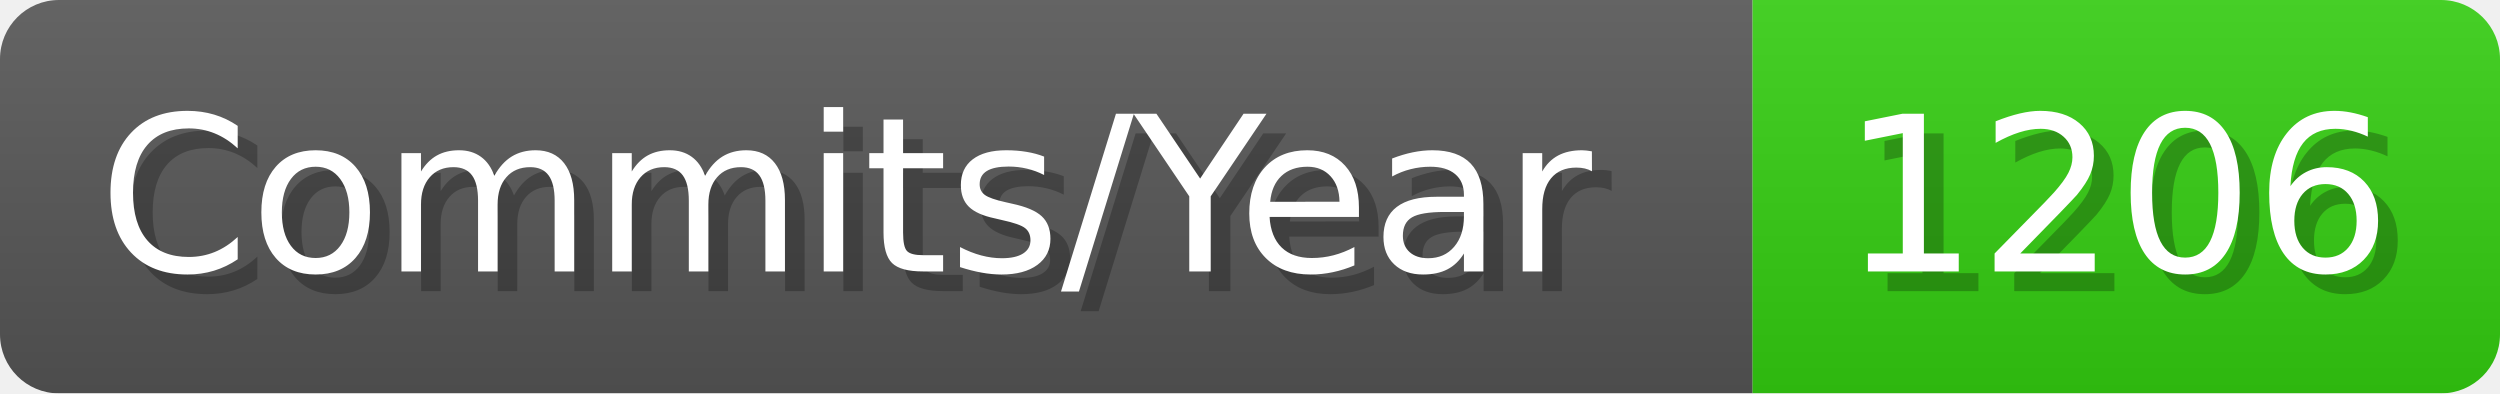
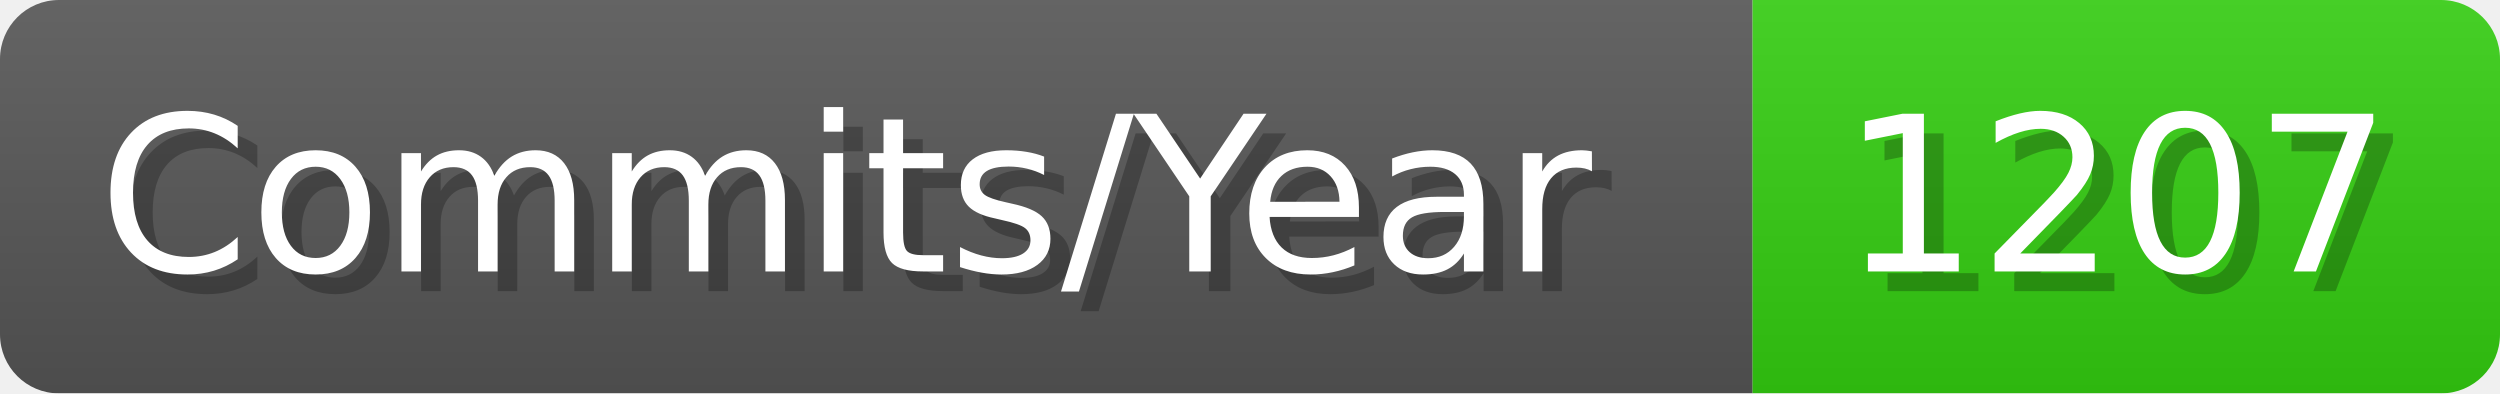
- <svg xmlns="http://www.w3.org/2000/svg" width="127.1" height="20" viewBox="0 0 1271 200" role="img" aria-label="Commits/Year: 1206">
+ <svg xmlns="http://www.w3.org/2000/svg" width="127.1" height="20" viewBox="0 0 1271 200" role="img" aria-label="Commits/Year: 1207">
  <linearGradient id="aUPdi" x2="0" y2="100%">
    <stop offset="0" stop-opacity=".1" stop-color="#EEE" />
    <stop offset="1" stop-opacity=".1" />
  </linearGradient>
  <mask id="WfAiQ">
    <rect width="1271" height="200" rx="30" fill="#FFF" />
  </mask>
  <g mask="url(#WfAiQ)">
    <rect width="891" height="200" fill="#555" />
    <rect width="380" height="200" fill="#3C1" x="891" />
    <rect width="1271" height="200" fill="url(#aUPdi)" />
  </g>
  <g aria-hidden="true" fill="#fff" text-anchor="start" font-family="Verdana,DejaVu Sans,sans-serif" font-size="110">
    <text x="60" y="148" textLength="791" fill="#000" opacity="0.25">Commits/Year</text>
    <text x="50" y="138" textLength="791">Commits/Year</text>
-     <text x="946" y="148" textLength="280" fill="#000" opacity="0.25">1206</text>
-     <text x="936" y="138" textLength="280">1206</text>
+     <text x="946" y="148" textLength="280" fill="#000" opacity="0.25">1207</text>
+     <text x="936" y="138" textLength="280">1207</text>
  </g>
</svg>
